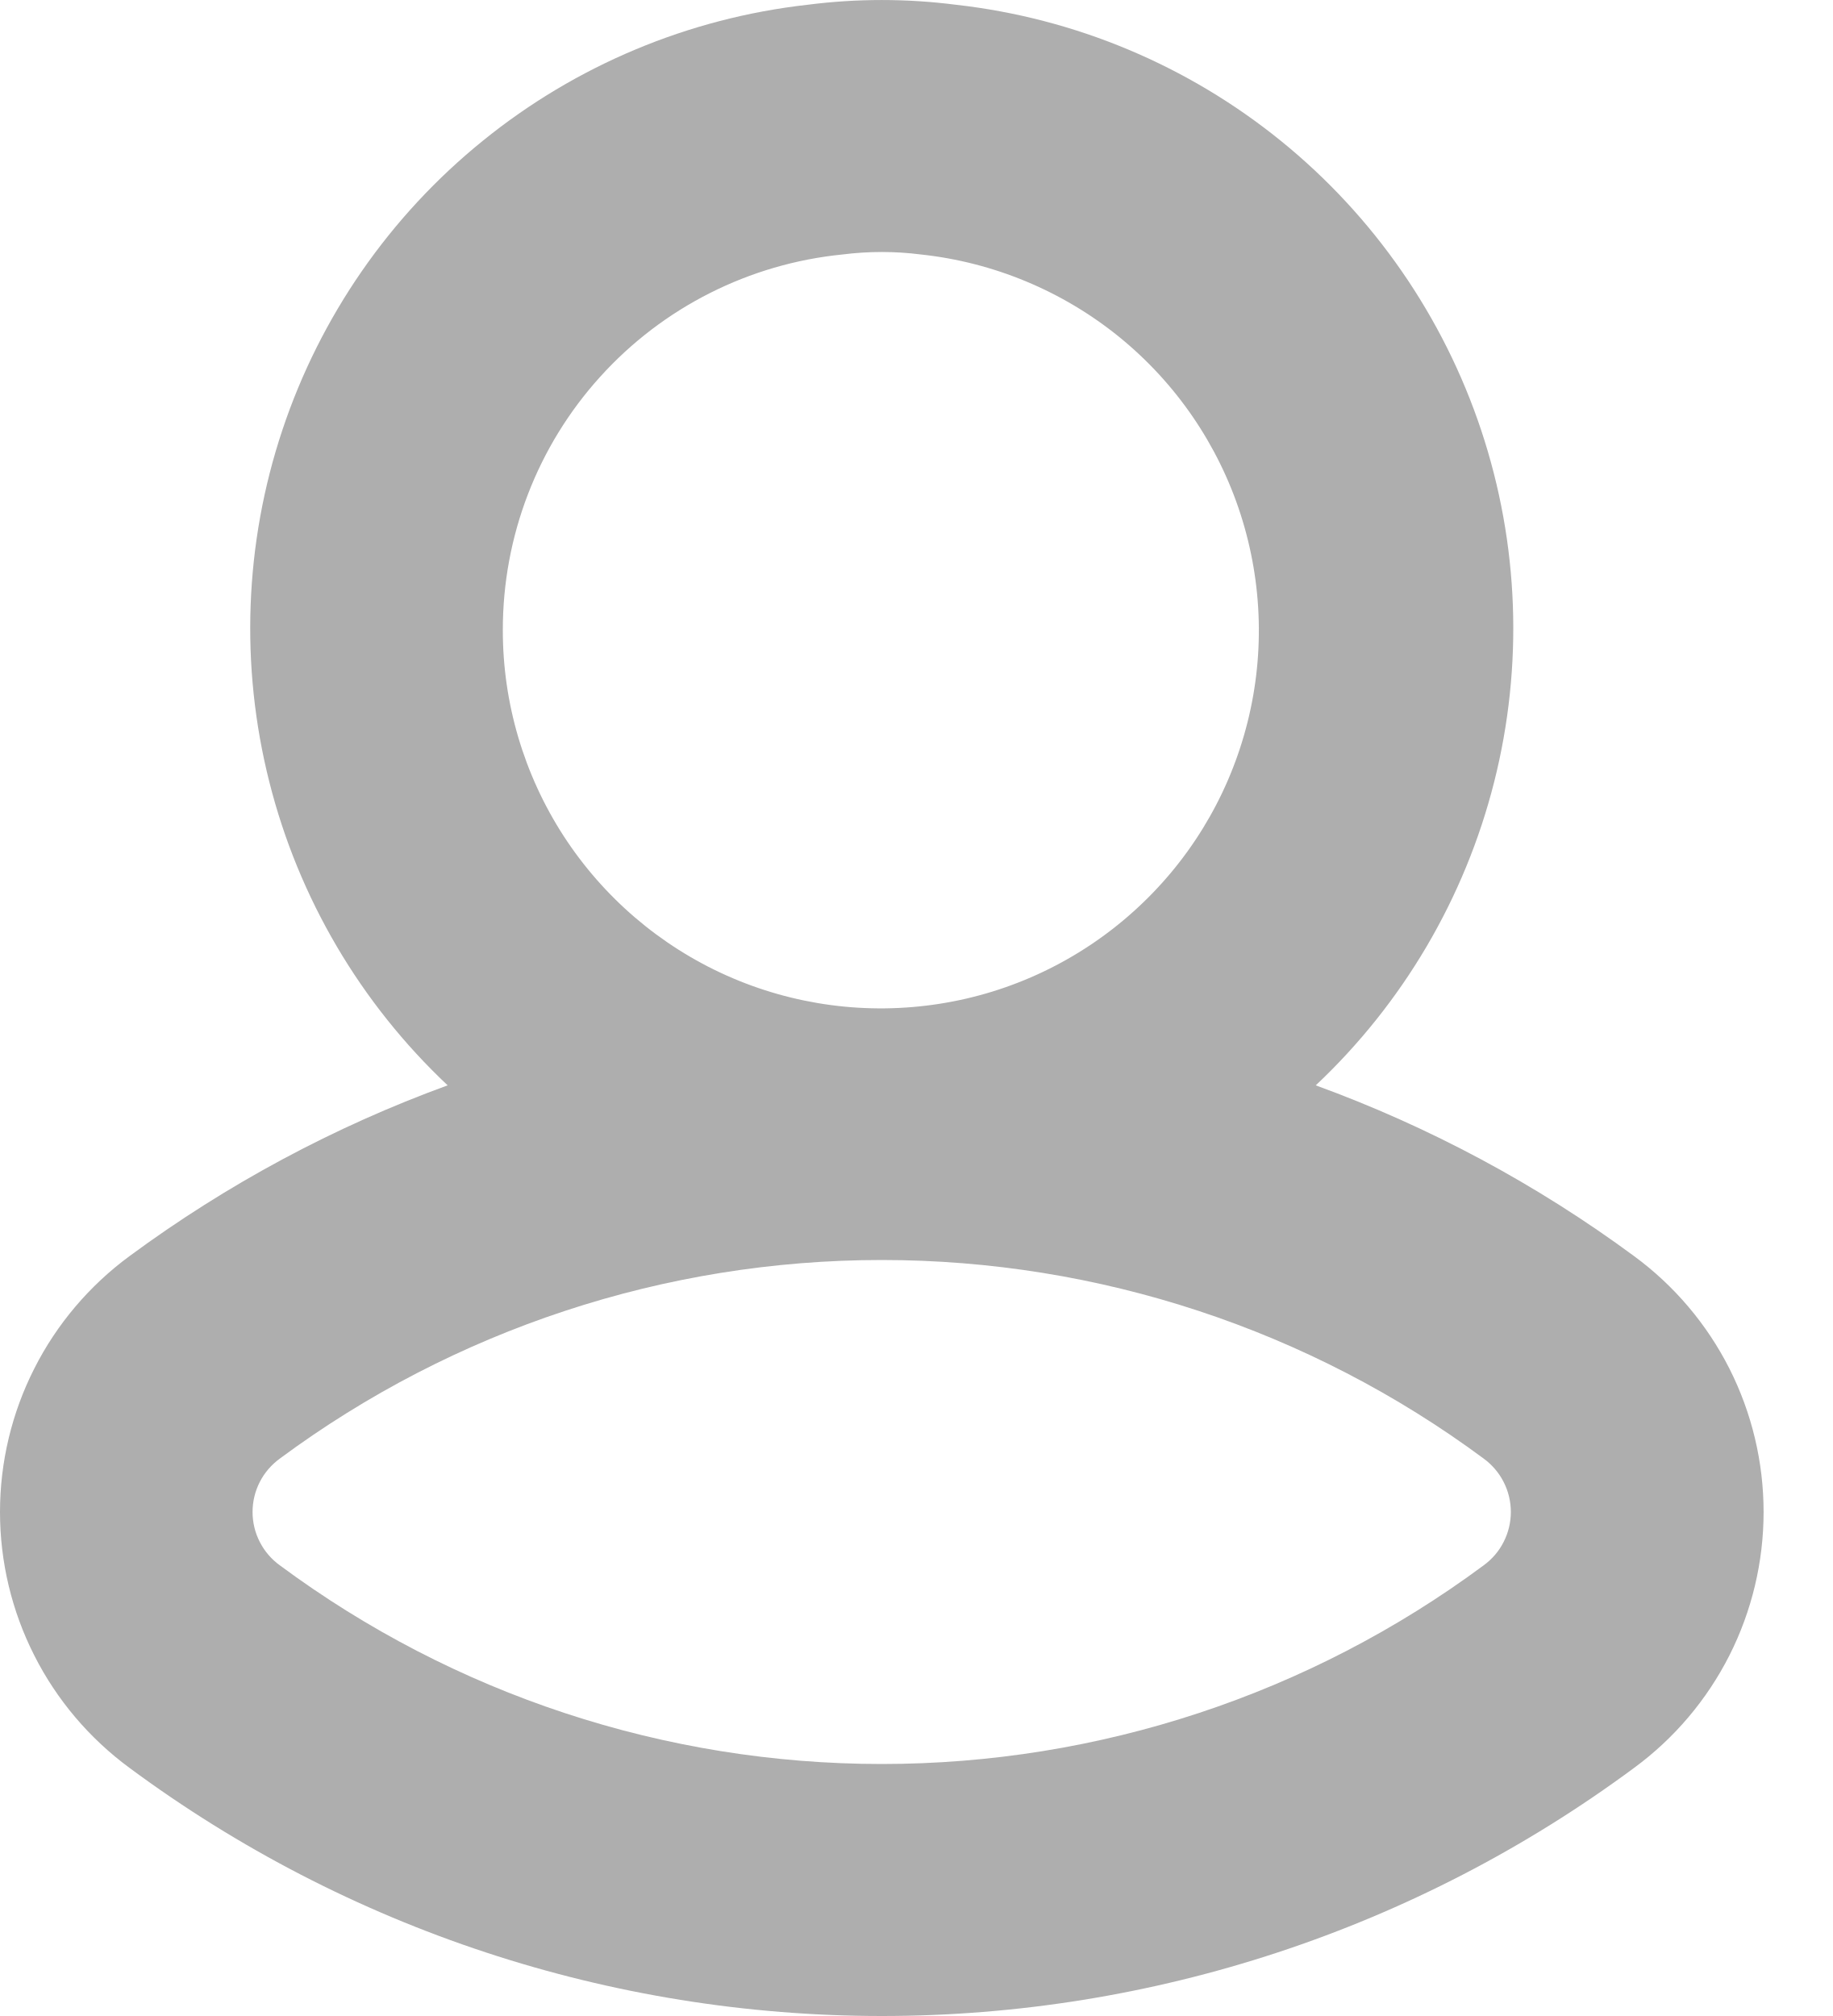
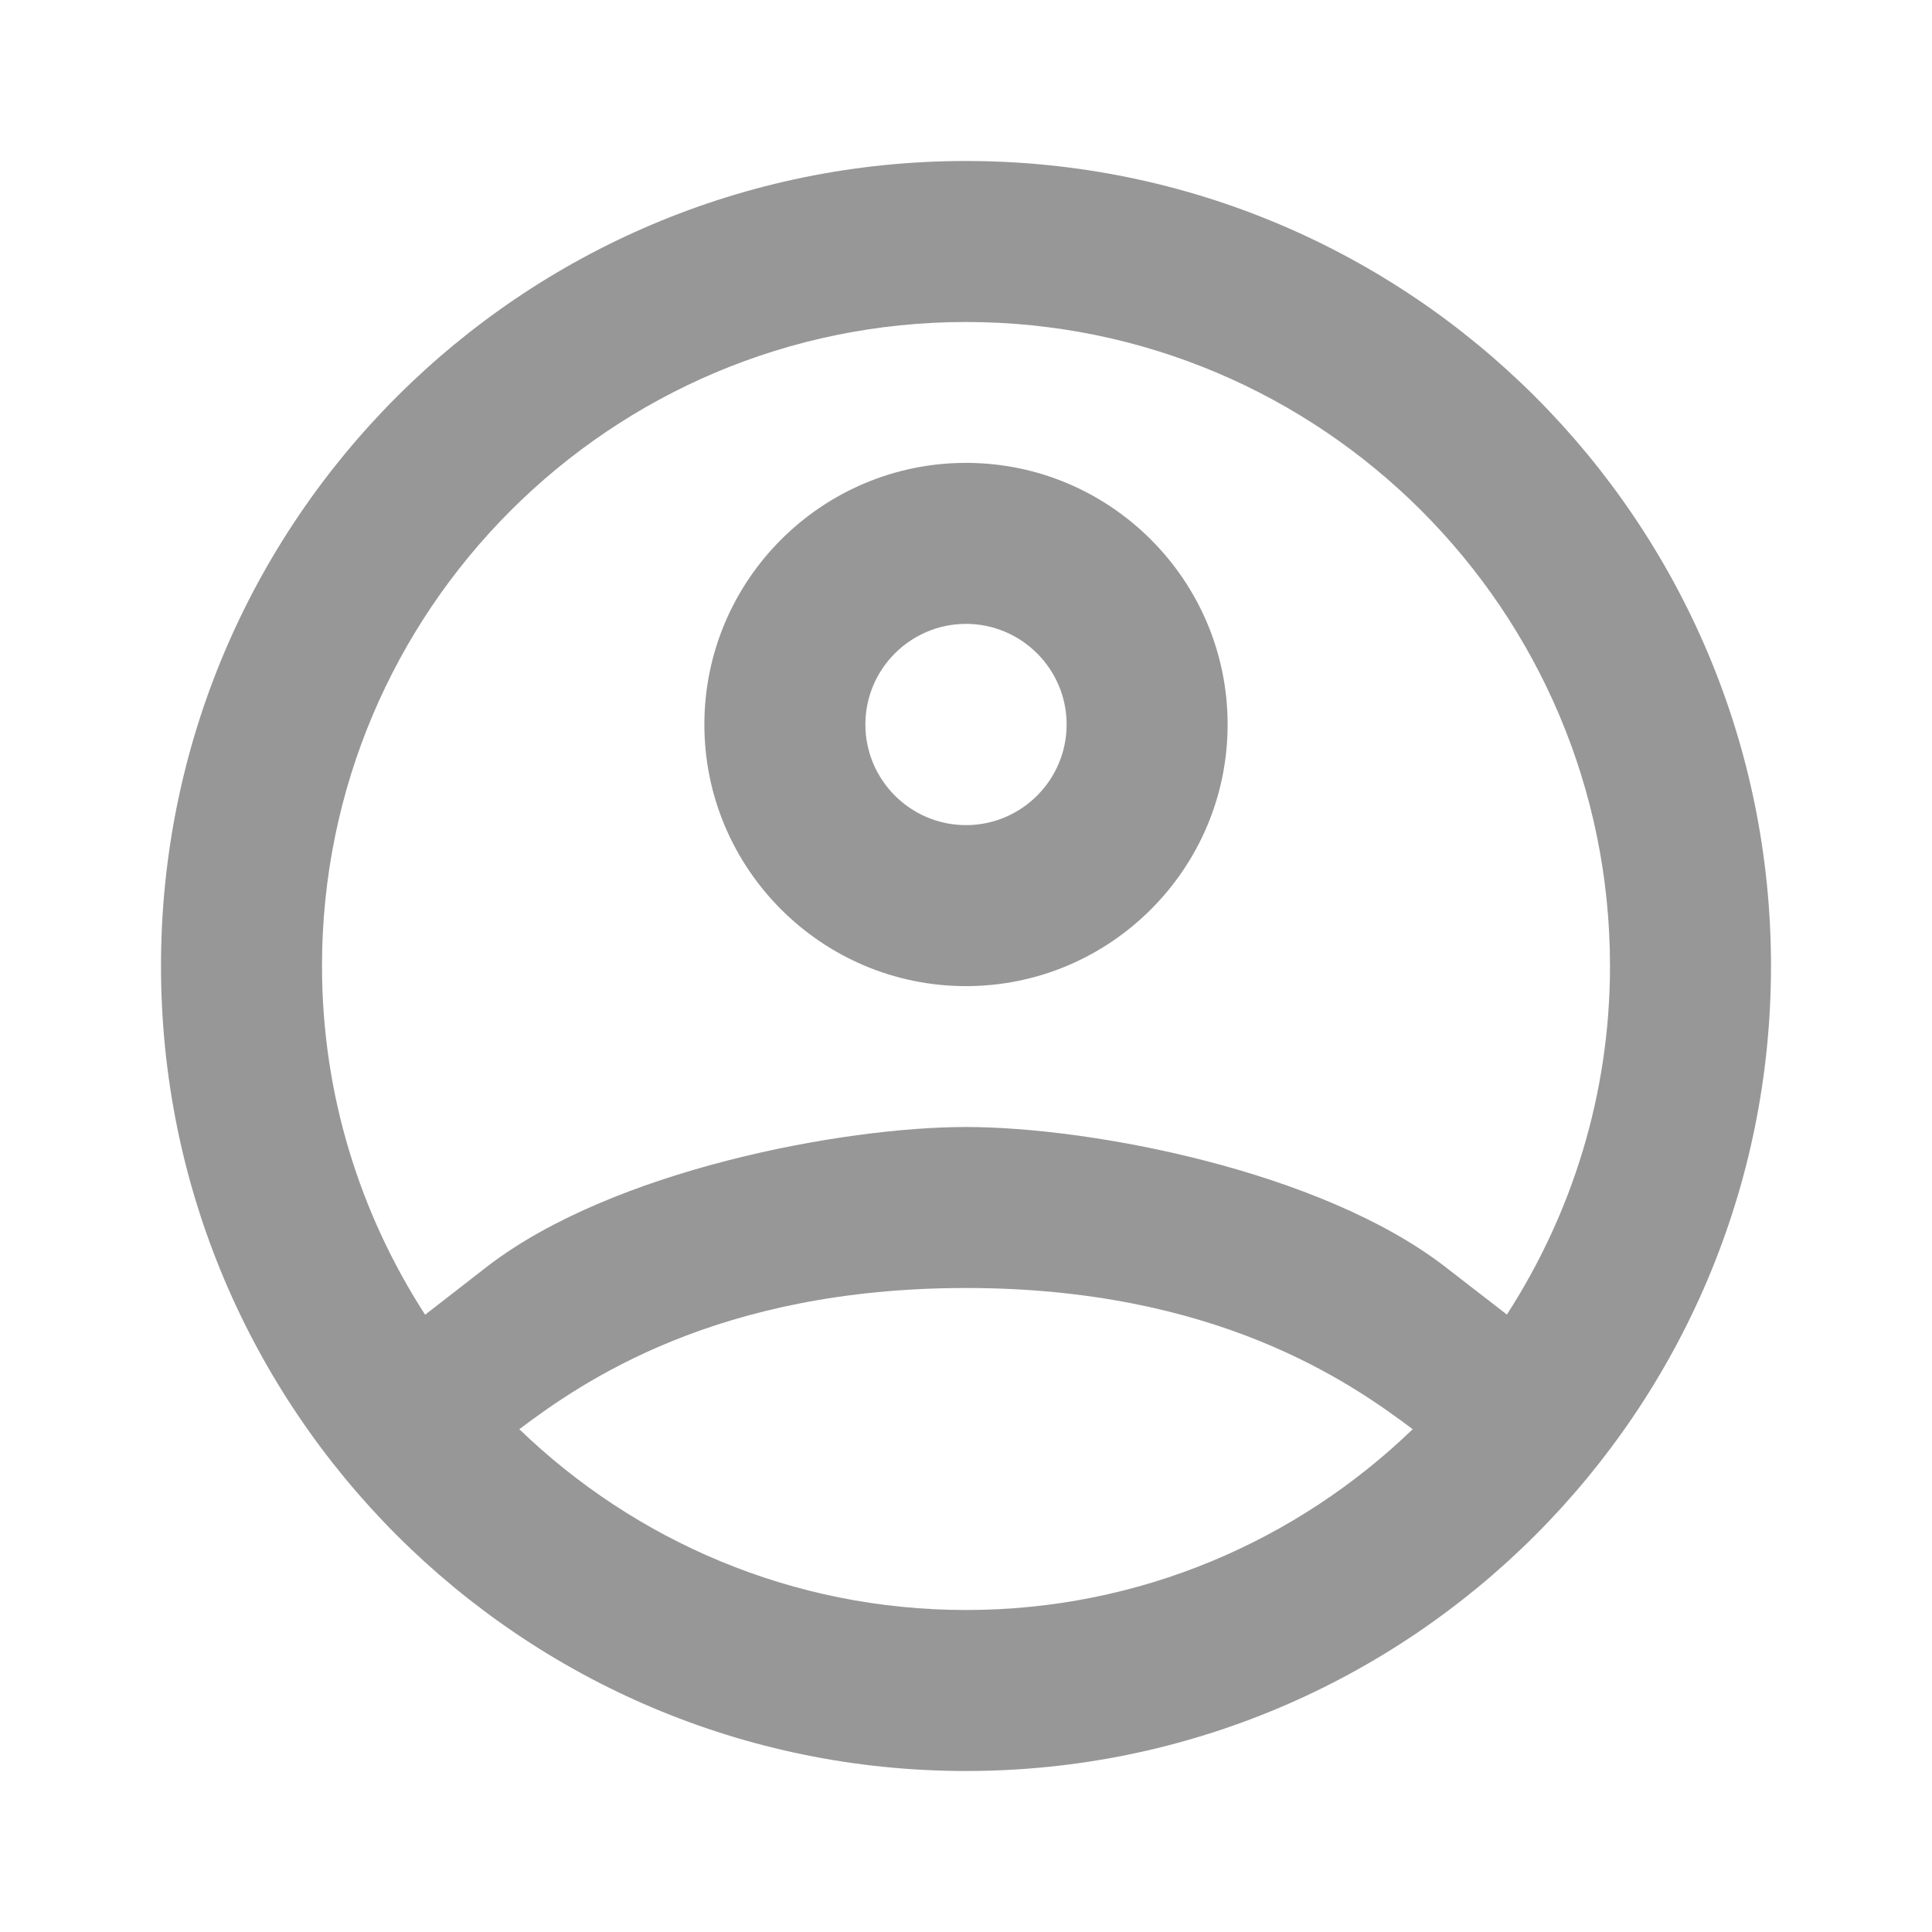
- <svg xmlns="http://www.w3.org/2000/svg" width="20" height="22" viewBox="0 0 20 22" fill="none">
-   <path d="M17.831 13.707C16.768 12.923 15.598 12.296 14.358 11.844C15.309 10.949 15.985 9.8 16.305 8.533C16.625 7.266 16.576 5.934 16.163 4.694C15.75 3.454 14.991 2.358 13.976 1.536C12.96 0.713 11.731 0.198 10.432 0.052C9.895 -0.017 9.35 -0.017 8.812 0.052C7.514 0.198 6.284 0.713 5.269 1.536C4.253 2.358 3.494 3.454 3.081 4.694C2.668 5.933 2.619 7.266 2.939 8.533C3.258 9.8 3.934 10.949 4.885 11.844C3.645 12.296 2.476 12.924 1.414 13.707C0.976 14.029 0.619 14.45 0.374 14.935C0.128 15.42 0 15.956 0 16.5C0 17.044 0.128 17.58 0.374 18.065C0.619 18.55 0.976 18.971 1.414 19.293C3.789 21.051 6.667 22 9.623 22C12.578 22 15.456 21.051 17.831 19.293C18.27 18.971 18.626 18.55 18.872 18.065C19.117 17.58 19.245 17.044 19.245 16.5C19.245 15.956 19.117 15.42 18.872 14.935C18.626 14.45 18.27 14.029 17.831 13.707H17.831ZM5.487 6.875C5.486 5.854 5.864 4.868 6.55 4.111C7.235 3.353 8.178 2.878 9.194 2.777C9.478 2.741 9.766 2.741 10.049 2.777C10.842 2.862 11.594 3.175 12.213 3.677C12.832 4.18 13.292 4.851 13.537 5.61C13.782 6.369 13.803 7.182 13.595 7.952C13.388 8.722 12.962 9.415 12.368 9.948C11.775 10.481 11.04 10.831 10.253 10.954C9.465 11.078 8.658 10.971 7.93 10.646C7.202 10.321 6.584 9.791 6.15 9.122C5.717 8.453 5.486 7.672 5.487 6.875ZM16.189 17.083C14.289 18.491 11.987 19.25 9.622 19.25C7.257 19.25 4.955 18.491 3.055 17.083C2.963 17.017 2.887 16.929 2.835 16.827C2.783 16.726 2.756 16.614 2.756 16.5C2.756 16.386 2.783 16.273 2.835 16.172C2.887 16.07 2.963 15.983 3.055 15.916C4.956 14.509 7.258 13.75 9.622 13.75C11.986 13.75 14.289 14.509 16.189 15.916C16.281 15.983 16.357 16.071 16.408 16.172C16.46 16.273 16.487 16.386 16.487 16.5C16.487 16.613 16.46 16.726 16.408 16.827C16.357 16.929 16.281 17.016 16.189 17.083Z" fill="#AEAEAE" />
+ <svg xmlns="http://www.w3.org/2000/svg" viewBox="0 0 24 24">
+   <path d="M12 2C6.477 2 2 6.477 2 12C2 17.523 6.477 22 12 22C17.523 22 22 17.523 22 12C22 6.477 17.523 2 12 2 z M 12 4C16.418 4 20 7.582 20 12C20 13.597 19.525 15.081 18.719 16.33L17.949 15.734C16.397 14.537 13.537 14 12 14C10.463 14 7.602 14.537 6.051 15.734L5.281 16.332C4.474 15.083 4 13.598 4 12C4 7.582 7.582 4 12 4 z M 12 5.75C10.208 5.75 8.75 7.208 8.75 9C8.75 10.792 10.208 12.25 12 12.25C13.792 12.25 15.25 10.792 15.25 9C15.25 7.208 13.792 5.75 12 5.75 z M 12 7.75C12.689 7.75 13.25 8.311 13.25 9C13.25 9.689 12.689 10.25 12 10.25C11.311 10.25 10.75 9.689 10.75 9C10.75 8.311 11.311 7.75 12 7.75 z M 12 16C15.101 16 16.768 17.168 17.549 17.754C16.11 19.142 14.157 20 12 20C9.843 20 7.89 19.142 6.451 17.754C7.232 17.168 8.899 16 12 16 z M 6.055 17.34C6.176 17.473 6.297 17.606 6.426 17.73C6.297 17.605 6.175 17.473 6.055 17.34 z M 17.912 17.375C17.802 17.496 17.693 17.617 17.576 17.73C17.693 17.618 17.801 17.495 17.912 17.375 z" fill="#979797" />
</svg>
